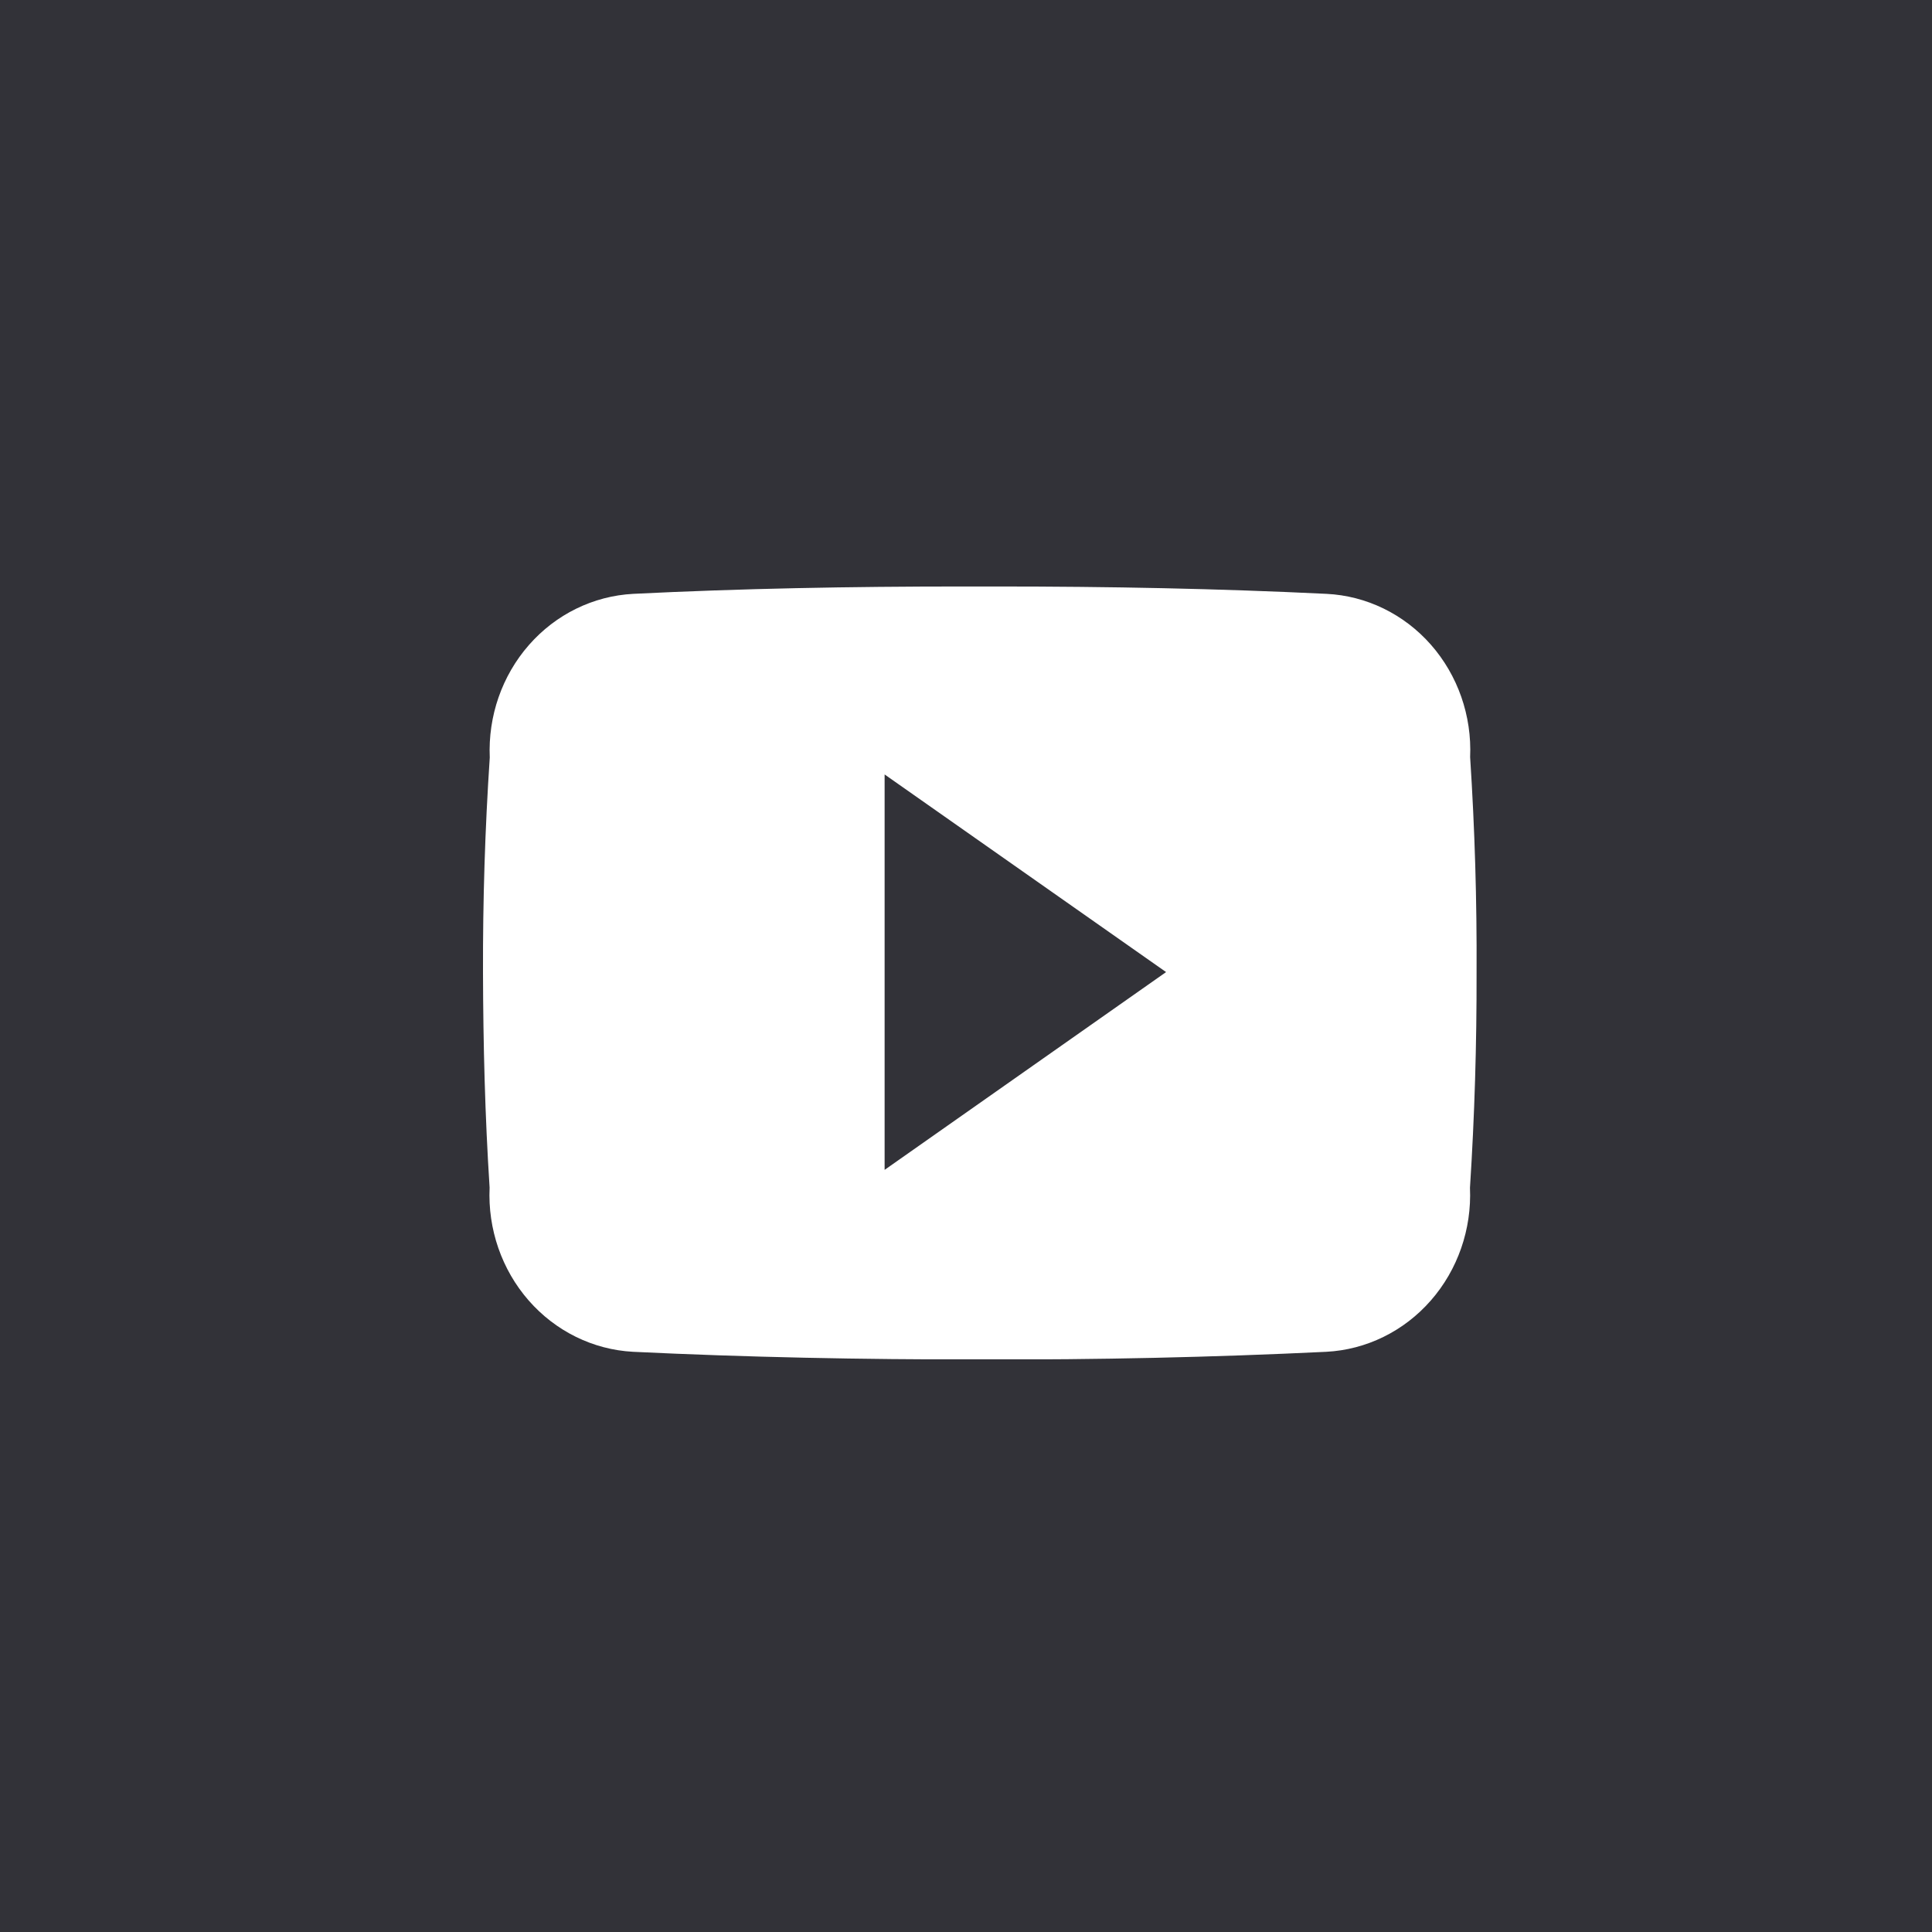
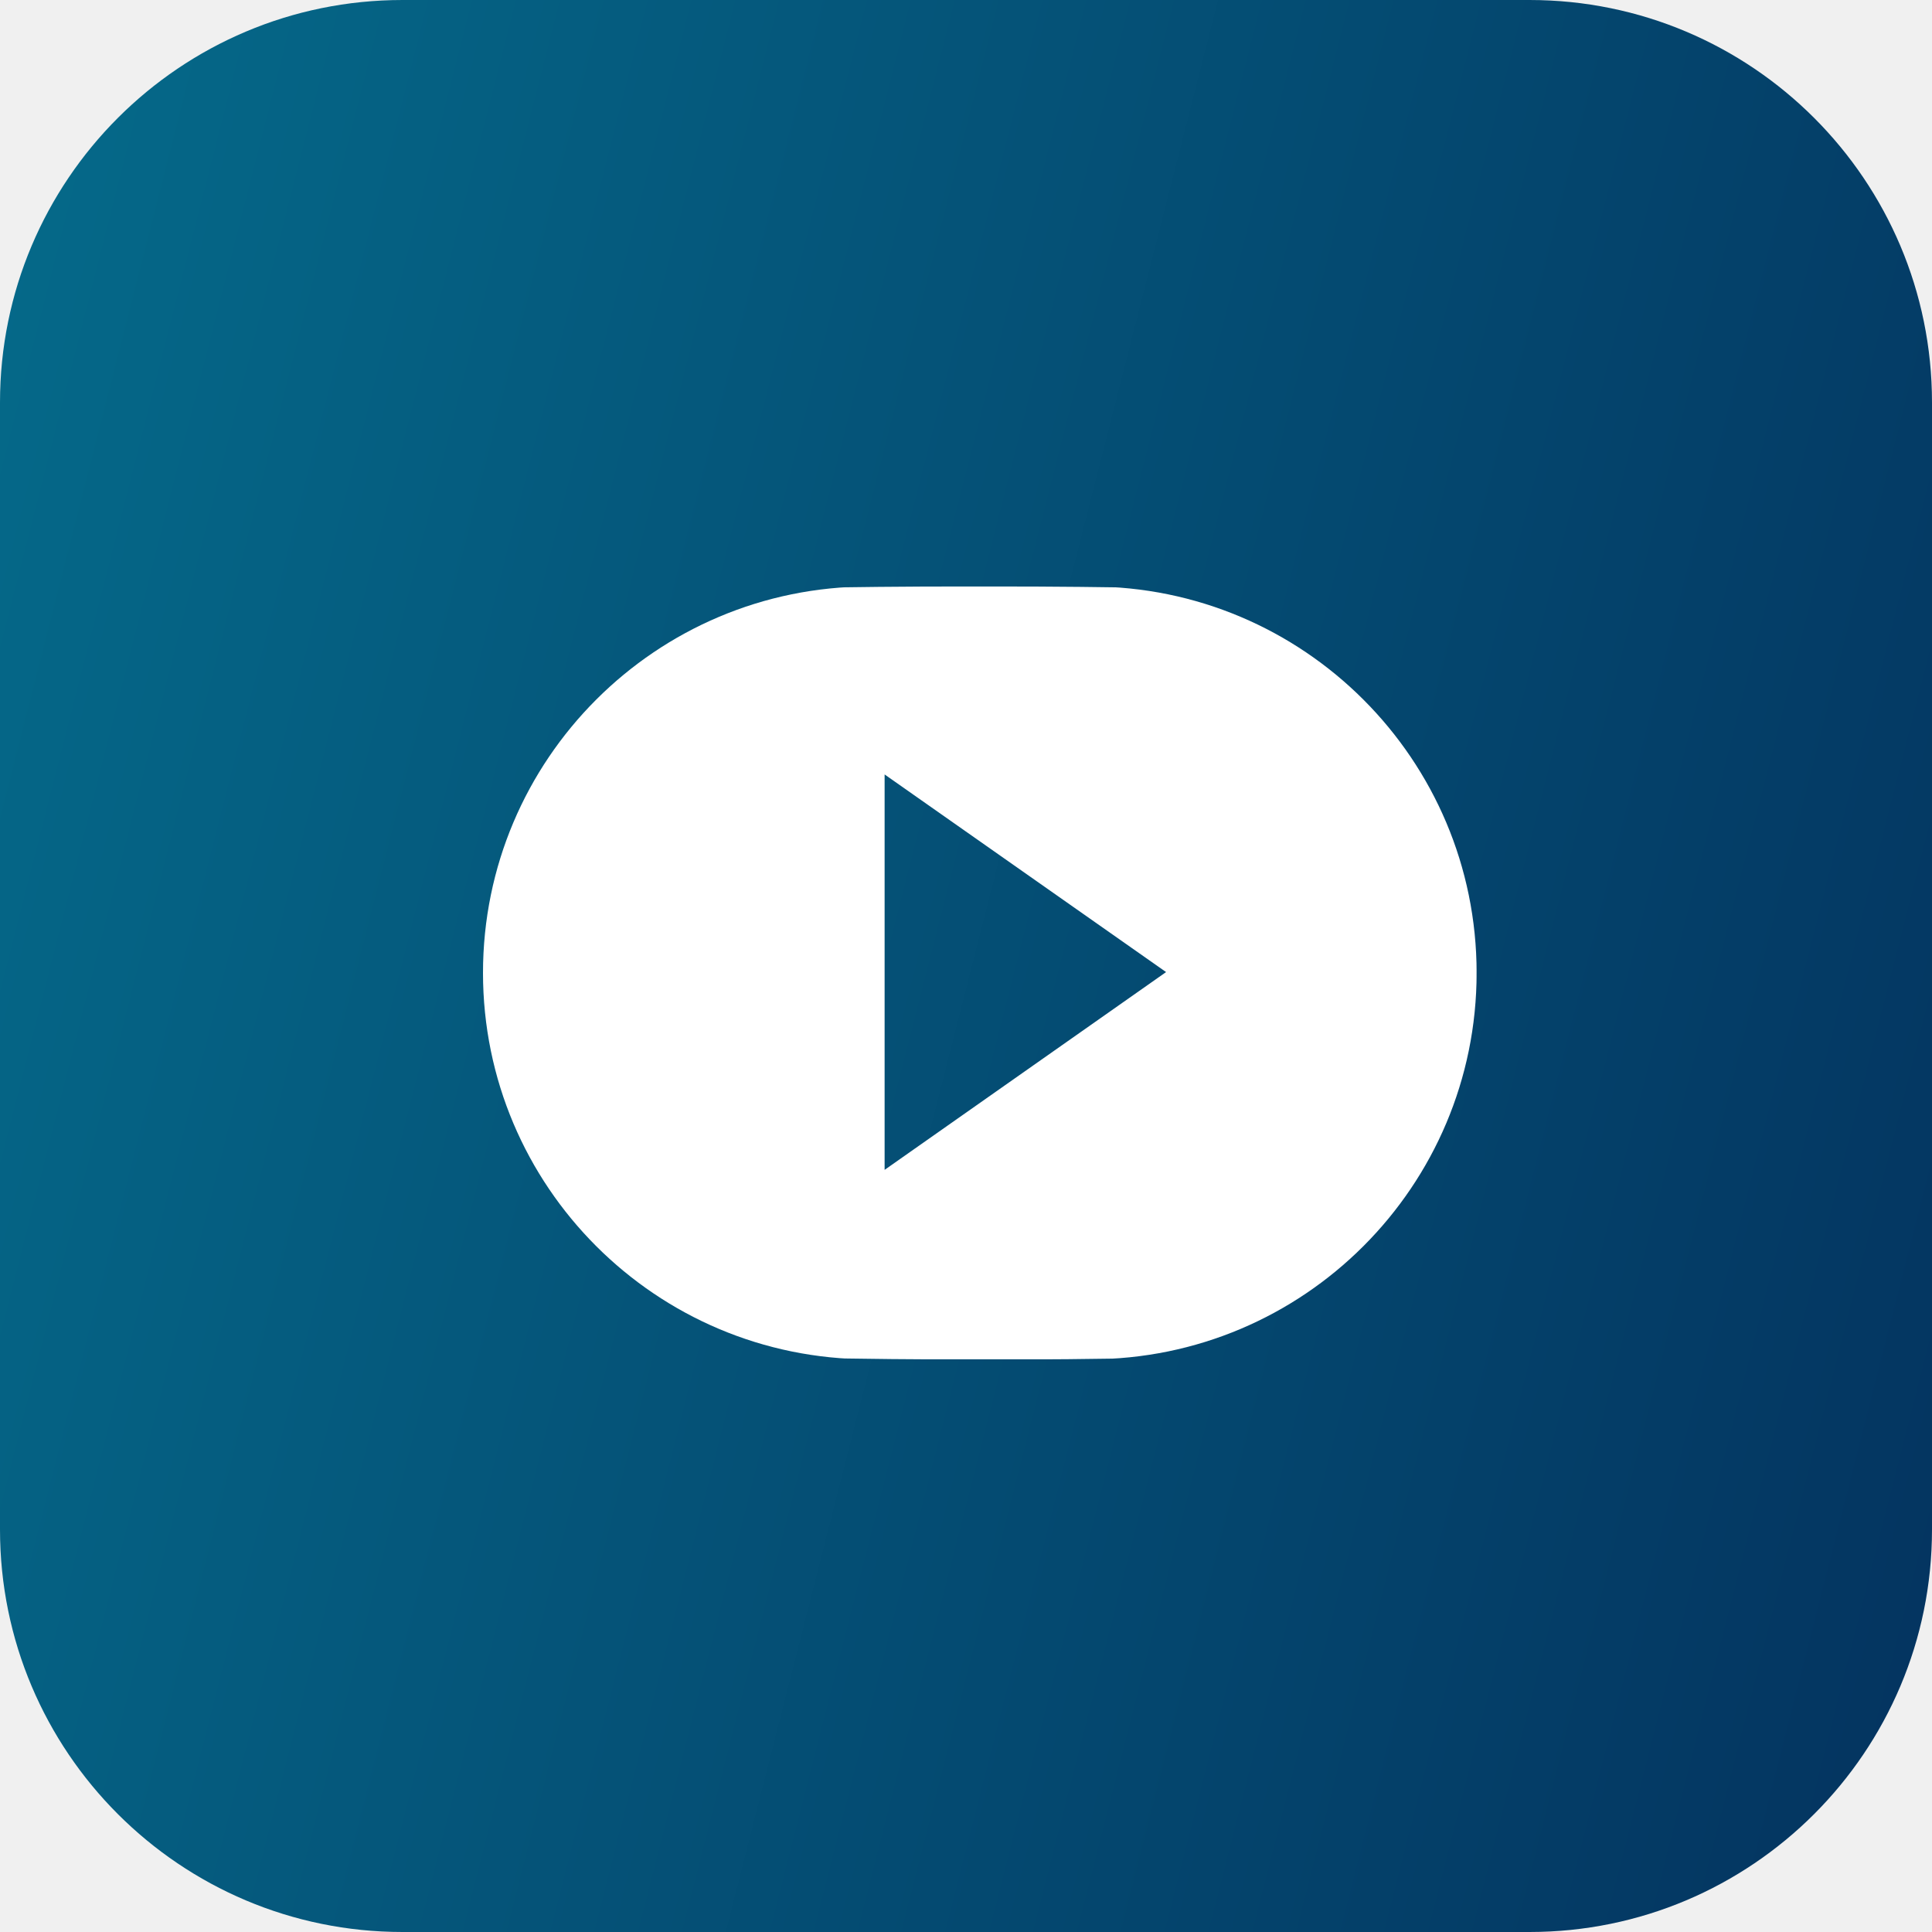
<svg xmlns="http://www.w3.org/2000/svg" width="48" height="48" viewBox="0 0 48 48" fill="none">
-   <rect width="48" height="48" fill="#323238" />
-   <g clip-path="url(#clip0_61385:212)">
-     <path d="M36.525 18.811C36.57 17.782 36.219 16.778 35.55 16.017C34.881 15.257 33.948 14.802 32.956 14.754C30.285 14.624 27.561 14.571 24.778 14.571H23.911C21.134 14.571 18.404 14.621 15.733 14.754C14.741 14.806 13.809 15.262 13.141 16.025C12.473 16.787 12.123 17.792 12.168 18.821C12.049 20.604 11.995 22.38 12 24.161C12.005 25.942 12.049 27.721 12.164 29.506C12.117 30.536 12.466 31.544 13.133 32.308C13.801 33.073 14.734 33.532 15.727 33.585C18.534 33.72 21.413 33.779 24.34 33.775C27.272 33.785 30.143 33.721 32.953 33.585C33.946 33.533 34.88 33.075 35.548 32.311C36.217 31.547 36.567 30.54 36.521 29.51C36.636 27.724 36.689 25.945 36.685 24.16C36.694 22.377 36.641 20.594 36.525 18.811ZM21.978 29.065V19.241L28.971 24.151L21.978 29.065Z" fill="white" />
+   <rect width="48" height="48" rx="10" fill="url(#paint0_linear_)" />
+   <g clip-path="url(#clip0_)">
+     <path d="M36.525 18.811C36.57 17.782 36.219 16.778 35.55 16.017C34.881 15.257 33.948 14.802 32.956 14.754C30.285 14.624 27.561 14.571 24.778 14.571H23.911C21.134 14.571 18.404 14.621 15.733 14.754C14.741 14.806 13.809 15.262 13.141 16.025C12.473 16.787 12.123 17.792 12.168 18.821C12.048 20.604 11.995 22.38 12 24.161C12.005 25.942 12.048 27.721 12.164 29.506C12.117 30.536 12.466 31.544 13.133 32.308C13.801 33.073 14.734 33.532 15.727 33.585C18.534 33.72 21.413 33.779 24.34 33.775C27.272 33.785 30.143 33.721 32.953 33.585C33.946 33.533 34.88 33.075 35.548 32.311C36.217 31.547 36.567 30.54 36.521 29.51C36.636 27.724 36.689 25.945 36.685 24.16C36.694 22.377 36.641 20.594 36.525 18.811ZM21.978 29.065V19.241L28.971 24.151L21.978 29.065Z" fill="white" />
  </g>
  <defs>
-     <clipPath id="clip0_61385:212">
-       <rect width="24.686" height="19.2" fill="white" transform="translate(12 14.5712)" />
+     <linearGradient id="paint0_linear_" x1="-9.82109e-07" y1="1.139" x2="56.286" y2="15.482" gradientUnits="userSpaceOnUse">
+       <stop stop-color="#056A8A" />
+       <stop offset="1" stop-color="#04335F" />
+     </linearGradient>
+     <clipPath id="clip0_">
+       <rect x="12" y="14.571" width="24.686" height="19.2" rx="9.6" fill="white" />
    </clipPath>
  </defs>
</svg>
